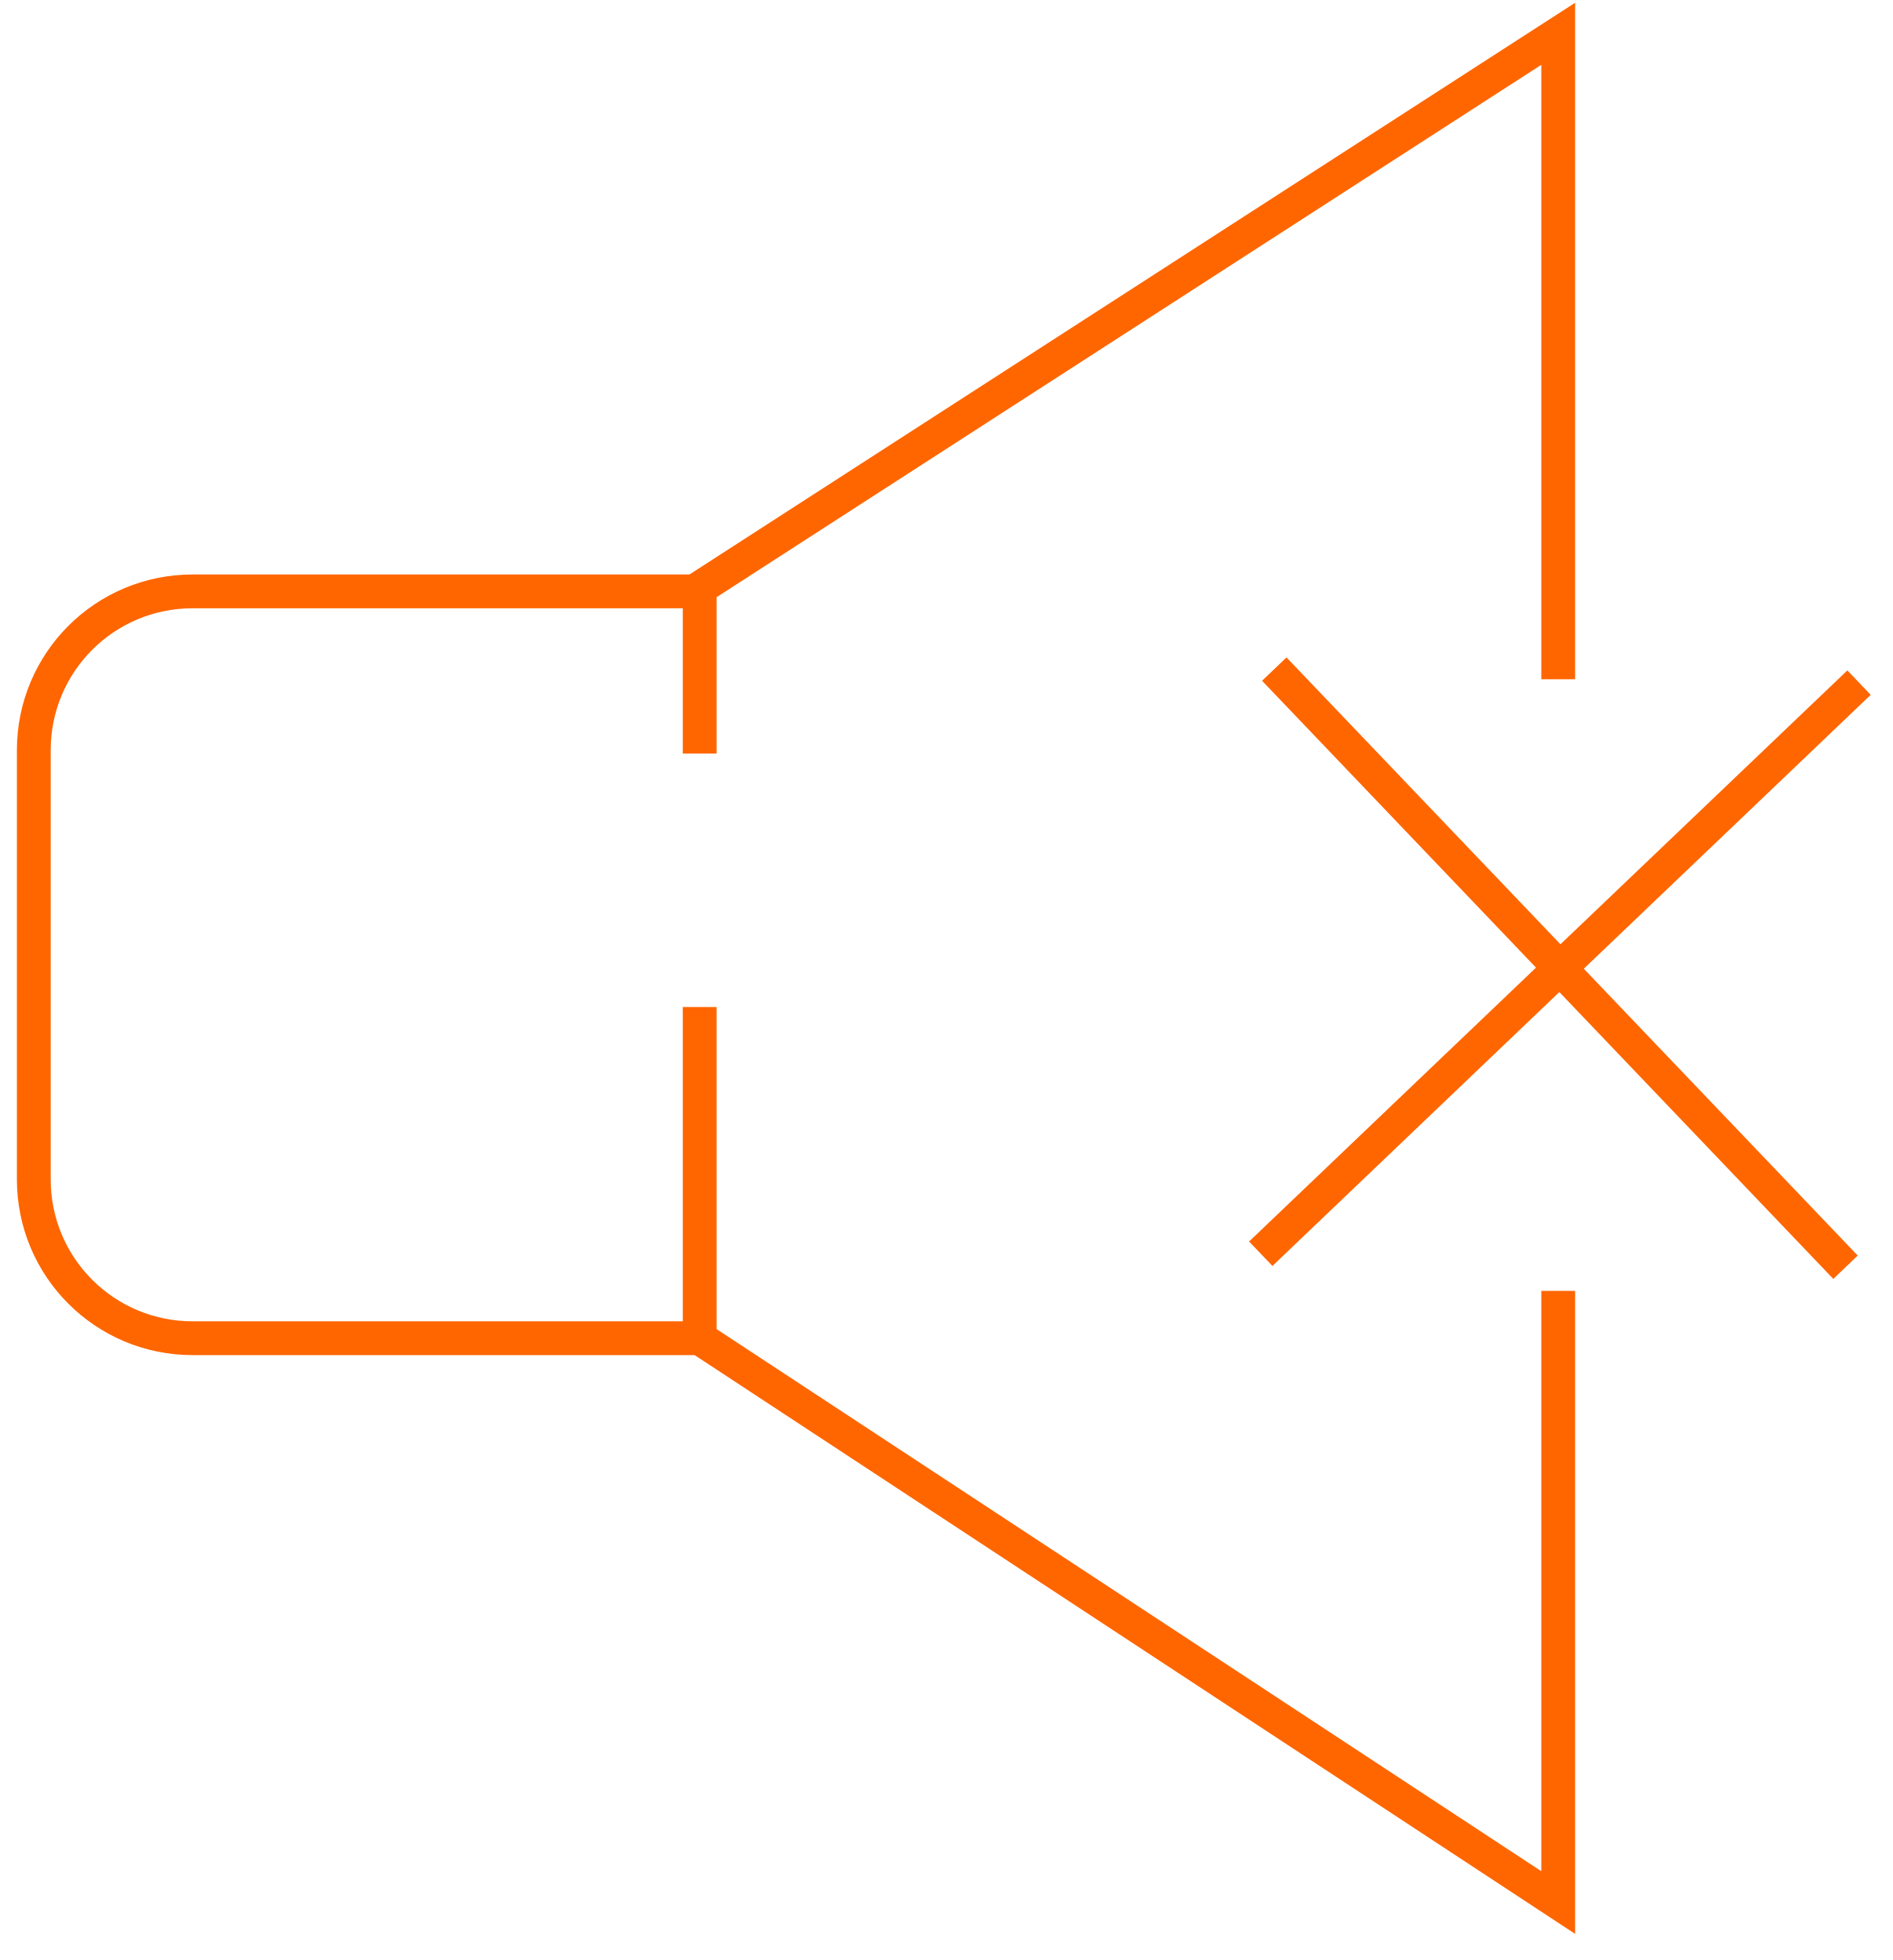
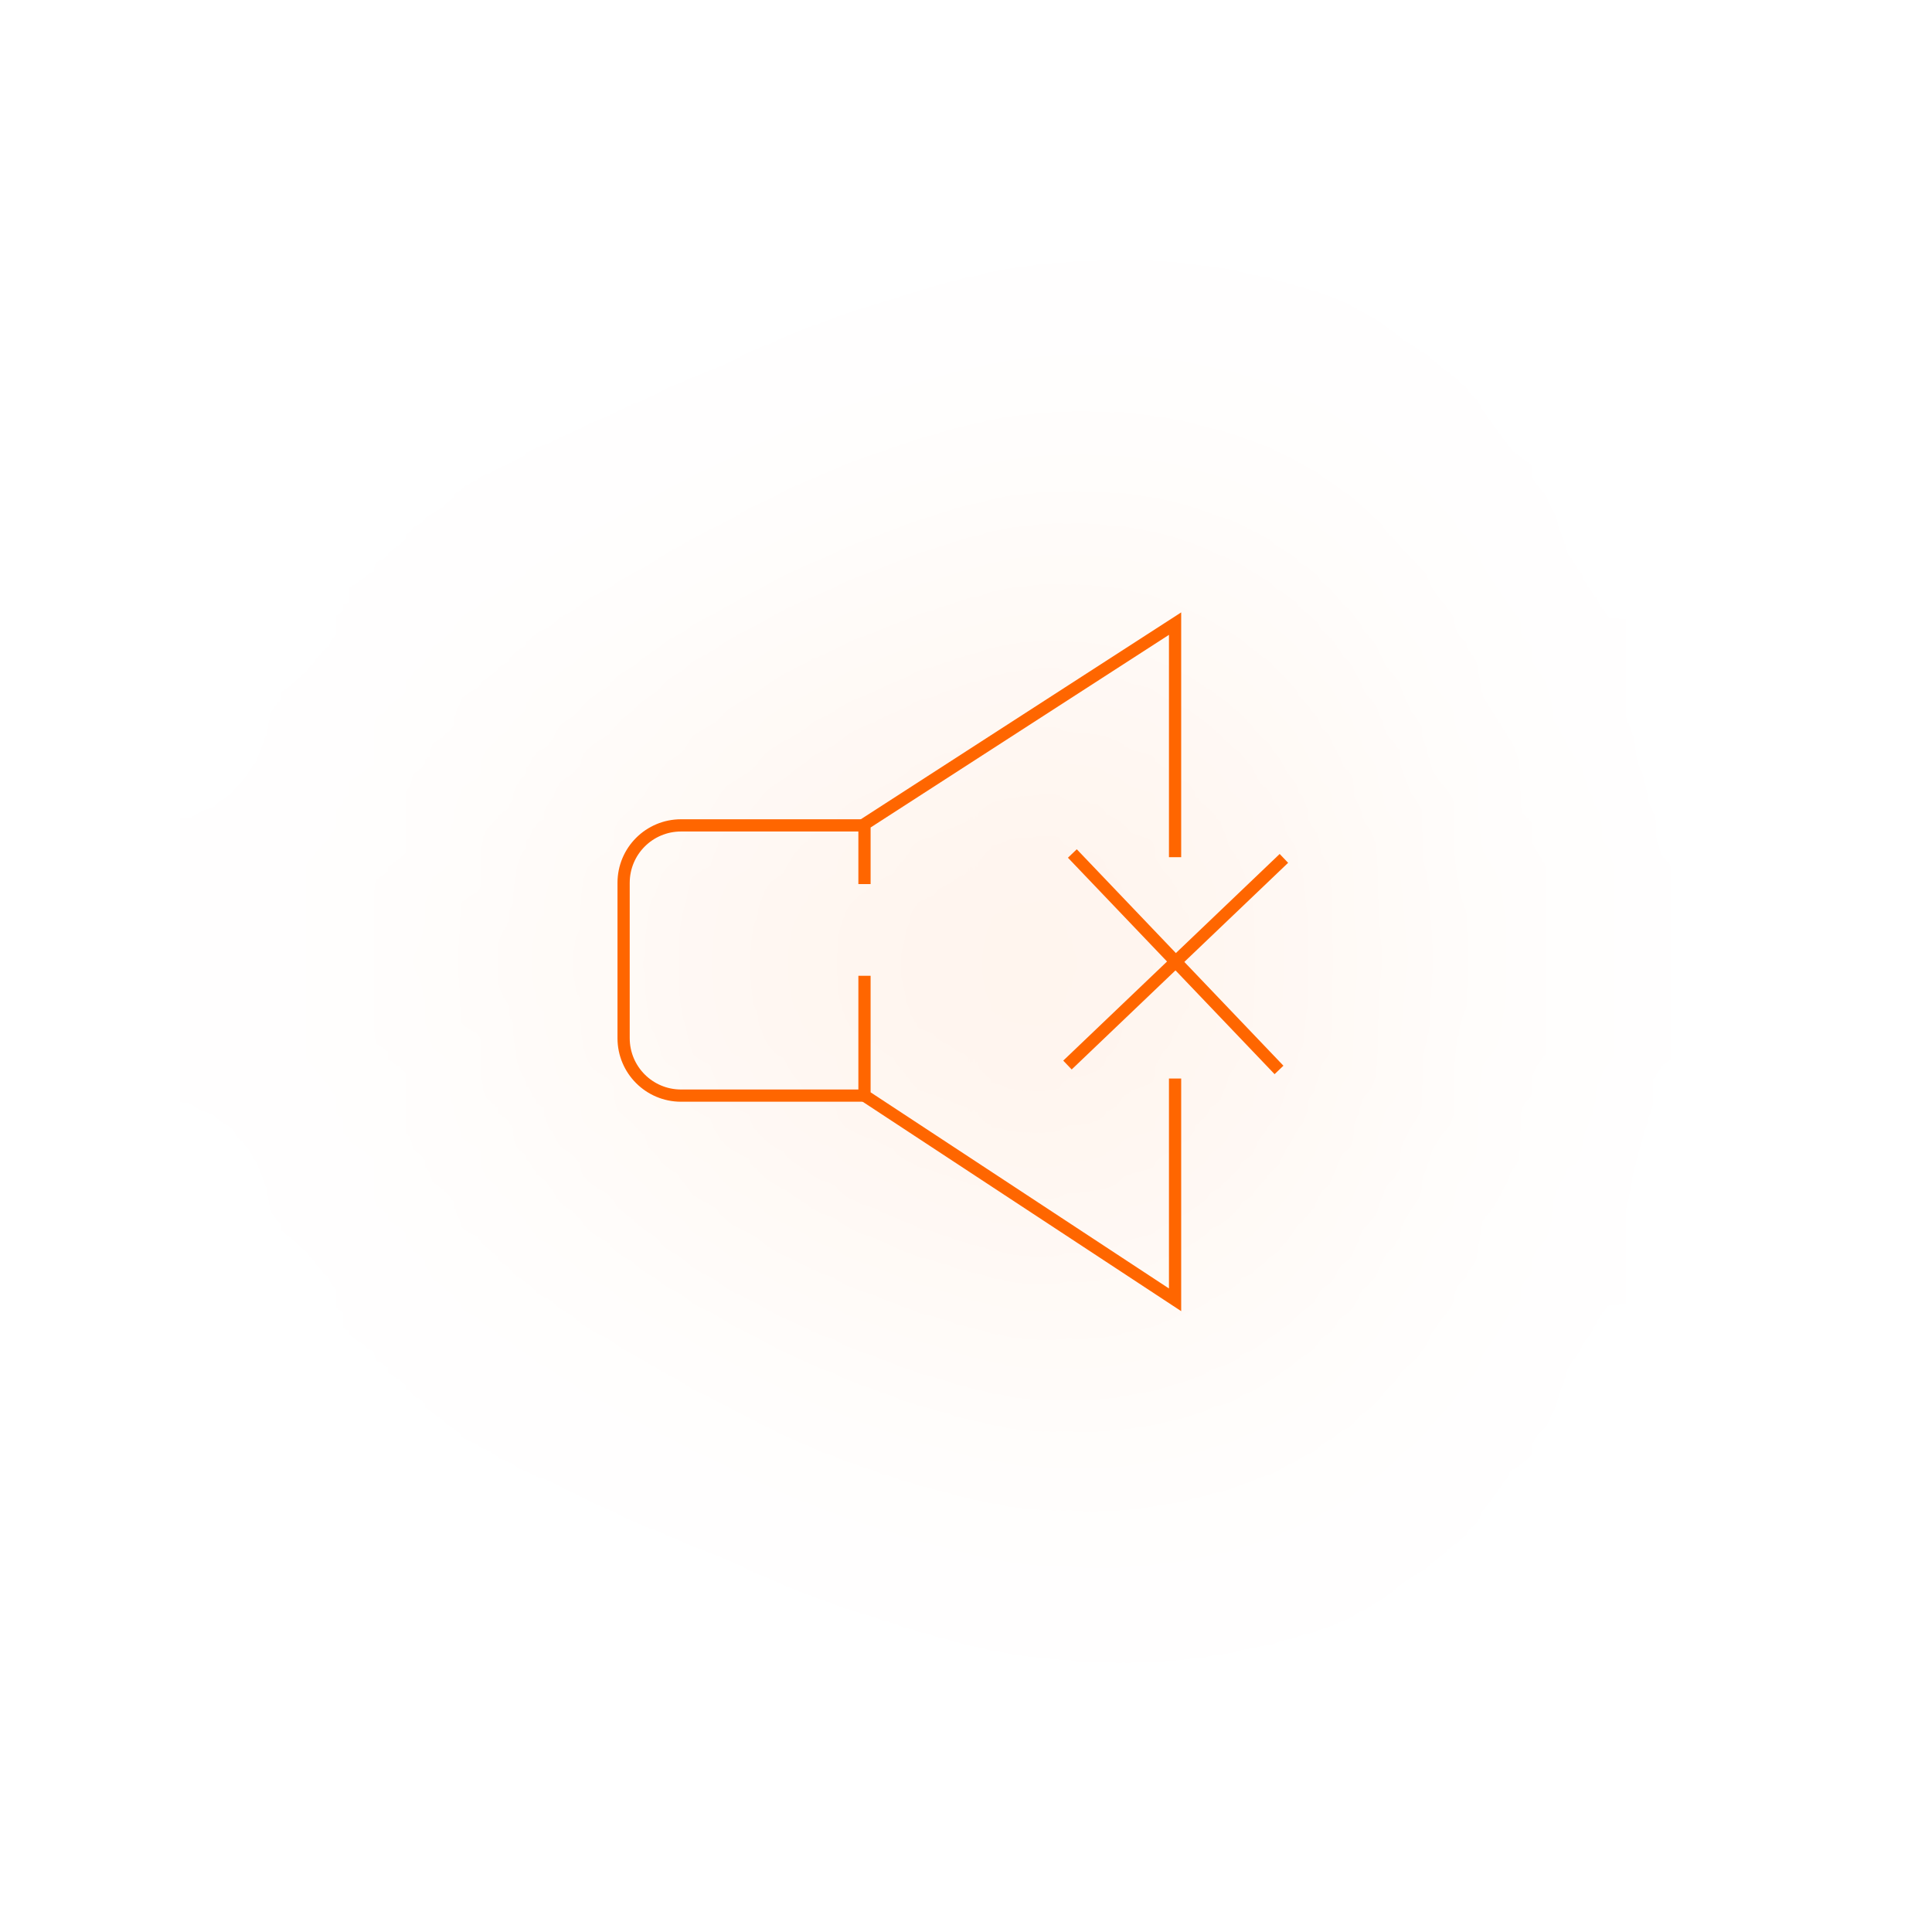
- <svg xmlns="http://www.w3.org/2000/svg" width="56" height="58" viewBox="0 0 56 58" fill="none">
-   <path d="M20.7 22.3V17.4L46.1 1V20.1" stroke="#FF6600" stroke-miterlimit="10" />
-   <path d="M46.1 38.2V56.3L20.7 39.6V29.8" stroke="#FF6600" stroke-miterlimit="10" />
-   <path d="M37.3 37.1L55 20.2" stroke="#FF6600" stroke-miterlimit="10" />
-   <path d="M37.7 19.8L54.6 37.5" stroke="#FF6600" stroke-miterlimit="10" />
-   <path d="M20.7 39.6H5.7C3.1 39.6 1 37.5 1 34.9V22.2C1 19.6 3.1 17.5 5.7 17.5H20.7" stroke="#FF6600" stroke-miterlimit="10" />
+ <svg xmlns="http://www.w3.org/2000/svg" width="156" height="158" viewBox="0 0 156 158" fill="none">
+   <g filter="url(#filter0_d)">
+     <path d="M70.7 72.3V67.4L96.1 51V70.1" stroke="#FF6600" stroke-miterlimit="10" />
+     <path d="M96.1 88.2V106.3L70.7 89.6V79.8" stroke="#FF6600" stroke-miterlimit="10" />
+     <path d="M87.3 87.1L105 70.2" stroke="#FF6600" stroke-miterlimit="10" />
+     <path d="M87.7 69.8L104.6 87.5" stroke="#FF6600" stroke-miterlimit="10" />
+     <path d="M70.7 89.6H55.7C53.1 89.6 51 87.5 51 84.9V72.2C51 69.6 53.1 67.5 55.7 67.5H70.7" stroke="#FF6600" stroke-miterlimit="10" />
+   </g>
+   <defs>
+     <filter id="filter0_d" x="0.5" y="0.082" width="154.845" height="157.145" filterUnits="userSpaceOnUse" color-interpolation-filters="sRGB">
+       <feFlood flood-opacity="0" result="BackgroundImageFix" />
+       <feColorMatrix in="SourceAlpha" type="matrix" values="0 0 0 0 0 0 0 0 0 0 0 0 0 0 0 0 0 0 127 0" />
+       <feOffset />
+       <feGaussianBlur stdDeviation="25" />
+       <feColorMatrix type="matrix" values="0 0 0 0 1 0 0 0 0 0.4 0 0 0 0 0 0 0 0 1 0" />
+       <feBlend mode="normal" in2="BackgroundImageFix" result="effect1_dropShadow" />
+       <feBlend mode="normal" in="SourceGraphic" in2="effect1_dropShadow" result="shape" />
+     </filter>
+   </defs>
</svg>
